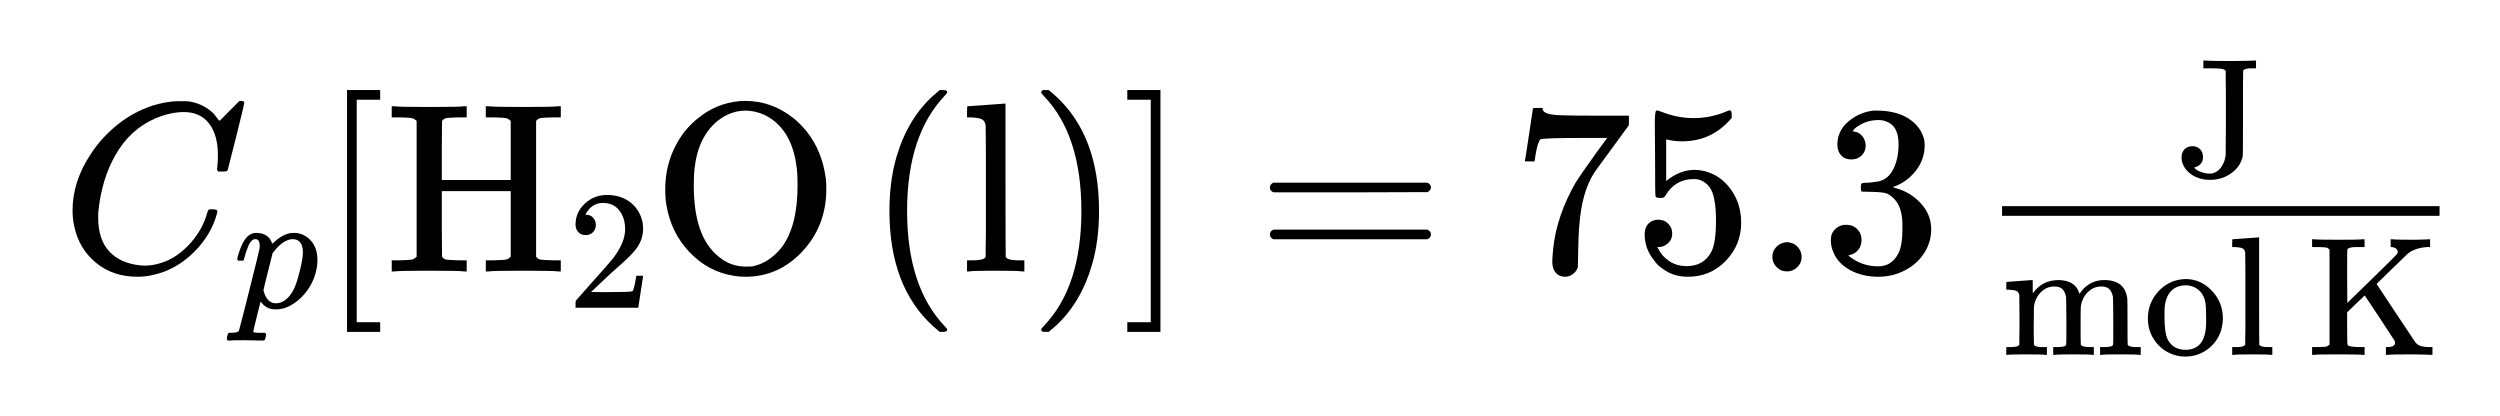
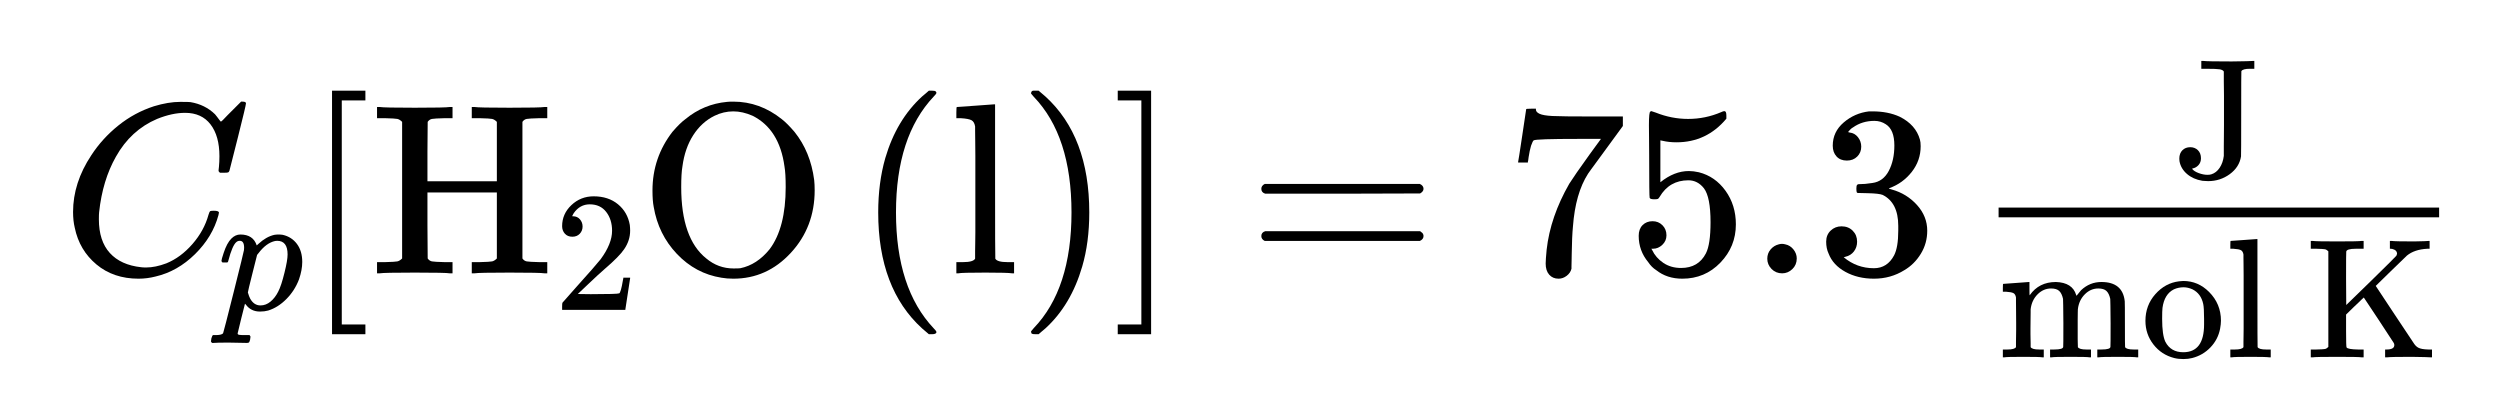
- <svg xmlns="http://www.w3.org/2000/svg" viewBox="0 0 826.951 137.386" width="826.951" height="137.386">
+ <svg xmlns="http://www.w3.org/2000/svg" viewBox="0 0 821.228 137.386" width="821.228" height="137.386">
  <path d="M72.08 51.306 Q72.08 44.666 69.16 40.866 Q66.24 37.066 60.8 37.066 Q56.56 37.066 51.6 39.066 Q42.96 42.746 38.08 51.466 Q33.68 59.226 32.56 69.706 Q32.48 70.346 32.48 72.026 Q32.48 79.146 36.08 83.106 Q39.68 87.066 46.4 87.786 Q46.96 87.866 48 87.866 Q51.04 87.866 54.64 86.506 Q59.36 84.586 63.2 80.186 Q67.04 75.786 68.48 70.586 Q68.8 69.546 69 69.386 Q69.2 69.226 70.24 69.226 Q71.92 69.226 71.92 69.866 Q71.92 70.026 71.76 70.666 Q69.84 77.786 64.08 83.466 Q58.32 89.146 51.12 90.826 Q48.32 91.546 45.52 91.546 Q37.28 91.546 31.68 86.866 Q26.08 82.186 24.56 74.826 Q24 72.506 24 69.626 Q24 60.026 30 50.986 Q33.6 45.466 38.88 41.226 Q44.16 36.986 50.56 34.906 Q55.28 33.466 59.2 33.466 Q62.08 33.466 62.56 33.546 Q67.36 34.346 70.64 37.546 Q70.8 37.706 71.28 38.346 Q71.76 38.986 72.12 39.466 Q72.48 39.946 72.56 39.946 Q72.8 39.946 74.72 37.866 L78 34.586 L79.2 33.386 L79.68 33.386 Q80.8 33.386 80.8 33.946 Q80.8 34.586 78.16 45.066 Q75.52 55.546 75.36 56.106 Q75.2 56.506 74.96 56.626 Q74.72 56.746 73.52 56.746 L72.24 56.746 Q71.84 56.346 71.8 56.226 Q71.76 56.106 71.92 54.826 Q72.08 53.226 72.08 51.306 L72.08 51.306 Z" fill="rgba(0,0,0,1)" fill-rule="evenodd" stroke="none" />
-   <path d="M78.802 86.218 Q78.466 85.882 78.466 85.714 Q78.466 85.266 79.194 83.082 Q80.258 79.834 81.714 78.378 Q83.058 77.034 84.682 77.034 Q88.882 77.034 90.058 80.618 L90.618 80.114 Q93.138 77.762 95.826 77.146 Q96.498 77.034 97.226 77.034 Q97.954 77.034 98.626 77.146 Q101.538 77.818 103.274 80.142 Q105.01 82.466 105.01 86.05 Q105.01 88.682 103.946 91.762 Q102.546 95.458 99.802 98.23 Q97.058 101.002 93.81 102.01 Q92.578 102.346 91.122 102.346 Q88.154 102.346 86.474 100.05 L86.194 99.77 Q86.138 99.826 84.962 104.642 Q83.786 109.458 83.786 109.514 Q83.786 109.626 83.814 109.71 Q83.842 109.794 83.926 109.85 Q84.01 109.906 84.094 109.934 Q84.178 109.962 84.318 109.99 Q84.458 110.018 84.598 110.018 Q84.738 110.018 84.962 110.046 Q85.186 110.074 85.354 110.074 Q85.522 110.074 85.802 110.074 Q86.082 110.074 86.306 110.074 L87.706 110.074 Q87.986 110.466 88.014 110.578 Q88.042 110.69 87.874 111.586 Q87.706 112.258 87.538 112.454 Q87.37 112.65 86.81 112.65 Q85.914 112.65 83.87 112.594 Q81.826 112.538 80.818 112.538 Q76.898 112.538 75.834 112.65 L75.386 112.65 Q75.05 112.314 75.022 112.174 Q74.994 112.034 75.162 111.138 Q75.386 110.41 75.498 110.242 L75.722 110.074 L76.842 110.074 Q78.746 110.018 79.026 109.402 Q79.194 109.066 82.47 96.018 Q85.746 82.97 85.858 82.186 Q85.914 81.906 85.914 81.402 Q85.914 79.106 84.514 79.106 Q83.842 79.106 83.394 79.498 Q82.05 80.562 80.706 85.714 Q80.706 85.77 80.65 85.91 Q80.594 86.05 80.566 86.078 Q80.538 86.106 80.482 86.162 Q80.426 86.218 80.286 86.218 Q80.146 86.218 80.034 86.218 Q79.922 86.218 79.586 86.218 L78.802 86.218 L78.802 86.218 Z M90.17 83.754 L88.658 89.746 Q87.146 95.738 87.146 96.074 Q87.538 97.418 87.874 98.034 Q89.106 100.33 91.29 100.33 Q93.082 100.33 94.594 99.07 Q96.106 97.81 97.114 95.794 Q98.122 93.89 99.186 89.522 Q100.194 85.49 100.194 83.586 Q100.194 79.106 96.778 79.106 Q96.666 79.106 96.414 79.134 Q96.162 79.162 96.106 79.162 Q93.194 79.778 90.618 83.194 Q90.506 83.306 90.338 83.53 L90.17 83.754 L90.17 83.754 Z" fill="rgba(0,0,0,1)" fill-rule="evenodd" stroke="none" />
-   <path d="M114.793 109.786 L114.793 29.786 L125.753 29.786 L125.753 32.986 L117.993 32.986 L117.993 106.586 L125.753 106.586 L125.753 109.786 L114.793 109.786 L114.793 109.786 Z" fill="rgba(0,0,0,1)" fill-rule="evenodd" stroke="none" />
-   <path d="M137.815 40.026 Q137.015 39.226 136.255 39.066 Q135.495 38.906 132.215 38.826 L129.575 38.826 L129.575 35.146 L130.455 35.146 Q131.815 35.386 141.975 35.386 Q152.135 35.386 153.495 35.146 L154.375 35.146 L154.375 38.826 L151.735 38.826 Q148.455 38.906 147.615 39.066 Q146.775 39.226 146.215 40.026 L146.135 49.786 L146.135 59.546 L168.935 59.546 L168.935 40.026 Q168.135 39.226 167.375 39.066 Q166.615 38.906 163.335 38.826 L160.695 38.826 L160.695 35.146 L161.575 35.146 Q162.935 35.386 173.095 35.386 Q183.255 35.386 184.615 35.146 L185.495 35.146 L185.495 38.826 L182.855 38.826 Q179.575 38.906 178.735 39.066 Q177.895 39.226 177.335 40.026 L177.335 84.906 Q177.895 85.706 178.735 85.866 Q179.575 86.026 182.855 86.106 L185.495 86.106 L185.495 89.786 L184.615 89.786 Q183.255 89.546 173.095 89.546 Q162.935 89.546 161.575 89.786 L160.695 89.786 L160.695 86.106 L163.335 86.106 Q166.615 86.026 167.375 85.866 Q168.135 85.706 168.935 84.906 L168.935 63.226 L146.135 63.226 L146.135 74.026 L146.215 84.906 Q146.775 85.706 147.615 85.866 Q148.455 86.026 151.735 86.106 L154.375 86.106 L154.375 89.786 L153.495 89.786 Q152.135 89.546 141.975 89.546 Q131.815 89.546 130.455 89.786 L129.575 89.786 L129.575 86.106 L132.215 86.106 Q135.495 86.026 136.255 85.866 Q137.015 85.706 137.815 84.906 L137.815 40.026 L137.815 40.026 Z" fill="rgba(0,0,0,1)" fill-rule="evenodd" stroke="none" />
-   <path d="M193.735 77.762 Q192.167 77.762 191.271 76.754 Q190.375 75.746 190.375 74.29 Q190.375 70.258 193.427 67.374 Q196.479 64.49 200.735 64.49 Q205.551 64.49 208.715 67.094 Q211.879 69.698 212.607 73.898 Q212.719 74.906 212.719 75.746 Q212.719 78.994 210.759 81.85 Q209.191 84.202 204.431 88.29 Q202.415 90.026 198.831 93.442 L195.527 96.578 L199.783 96.634 Q208.575 96.634 209.135 96.354 Q209.359 96.298 209.695 95.178 Q209.919 94.562 210.479 91.37 L210.479 91.202 L212.719 91.202 L212.719 91.37 L211.151 101.618 L211.151 101.786 L190.375 101.786 L190.375 100.722 Q190.375 99.602 190.487 99.434 Q190.543 99.322 195.191 94.114 Q201.295 87.338 203.031 85.154 Q206.783 80.058 206.783 75.802 Q206.783 72.106 204.851 69.614 Q202.919 67.122 199.447 67.122 Q196.199 67.122 194.183 70.034 Q194.071 70.258 193.847 70.65 Q193.679 70.93 193.679 70.986 Q193.679 71.042 193.959 71.042 Q195.359 71.042 196.227 72.05 Q197.095 73.058 197.095 74.402 Q197.095 75.802 196.171 76.782 Q195.247 77.762 193.735 77.762 L193.735 77.762 Z" fill="rgba(0,0,0,1)" fill-rule="evenodd" stroke="none" />
-   <path d="M273.335 62.506 Q273.335 74.586 265.495 83.066 Q257.655 91.546 246.615 91.546 Q244.535 91.546 242.695 91.226 Q234.215 89.866 228.095 83.426 Q221.975 76.986 220.455 67.946 Q220.055 65.946 220.055 62.586 Q220.055 51.786 226.615 43.306 Q229.095 40.426 230.855 39.146 Q236.855 34.186 244.535 33.466 Q245.255 33.386 246.615 33.386 Q255.335 33.386 262.535 39.146 Q264.295 40.506 266.695 43.306 Q271.975 49.866 273.175 59.146 Q273.335 60.586 273.335 62.506 L273.335 62.506 Z M252.935 38.026 Q249.655 36.586 246.615 36.586 Q243.415 36.586 240.455 38.026 Q236.215 40.106 233.455 44.386 Q230.695 48.666 229.895 54.666 Q229.495 56.906 229.495 61.466 Q229.495 78.346 237.735 84.906 Q241.655 88.186 246.695 88.186 Q248.455 88.186 248.935 88.106 Q254.375 86.986 258.535 81.866 Q263.815 74.826 263.815 61.466 Q263.815 56.906 263.415 54.666 Q261.735 42.426 252.935 38.026 L252.935 38.026 Z" fill="rgba(0,0,0,1)" fill-rule="evenodd" stroke="none" />
-   <path d="M313.327 109.066 Q313.327 109.786 311.887 109.786 L310.847 109.786 Q310.287 109.306 308.607 107.866 Q294.207 94.746 294.207 69.786 Q294.207 60.026 296.527 51.946 Q300.207 39.386 308.607 31.706 Q309.167 31.226 309.887 30.626 Q310.607 30.026 310.847 29.786 L311.887 29.786 Q312.847 29.786 313.087 30.026 Q313.327 30.266 313.327 30.506 Q313.327 30.826 312.447 31.706 Q300.047 44.826 300.047 69.786 Q300.047 94.746 312.447 107.866 Q313.327 108.746 313.327 109.066 L313.327 109.066 Z" fill="rgba(0,0,0,1)" fill-rule="evenodd" stroke="none" />
-   <path d="M320.038 35.146 Q320.438 35.146 326.318 34.706 Q332.198 34.266 332.358 34.266 L332.598 34.266 L332.598 59.466 Q332.598 84.826 332.678 84.986 Q333.318 86.106 336.678 86.106 L337.558 86.106 L338.838 86.106 L338.838 89.786 L338.198 89.786 Q336.758 89.546 329.398 89.546 Q321.558 89.546 320.518 89.786 L319.878 89.786 L319.878 86.106 L321.158 86.106 L322.038 86.106 Q325.398 86.106 326.038 84.986 L326.038 84.346 Q326.038 83.626 326.038 82.506 Q326.038 81.386 326.078 79.866 Q326.118 78.346 326.118 76.386 Q326.118 74.426 326.118 72.386 Q326.118 70.346 326.118 67.986 Q326.118 65.626 326.118 63.466 Q326.118 60.506 326.118 57.186 Q326.118 53.866 326.118 51.226 Q326.118 48.586 326.078 46.386 Q326.038 44.186 326.038 42.906 Q326.038 41.626 326.038 41.546 Q325.798 40.026 324.878 39.506 Q323.958 38.986 321.318 38.826 L319.878 38.826 L319.878 36.986 Q319.878 35.146 320.038 35.146 L320.038 35.146 Z" fill="rgba(0,0,0,1)" fill-rule="evenodd" stroke="none" />
-   <path d="M344.82 29.866 L345.14 29.786 Q345.54 29.786 345.94 29.786 L346.9 29.786 Q347.46 30.266 349.14 31.706 Q363.54 44.826 363.54 69.786 Q363.54 79.626 361.22 87.546 Q357.54 100.186 349.14 107.866 Q348.58 108.346 347.86 108.946 Q347.14 109.546 346.9 109.786 L345.94 109.786 Q344.98 109.786 344.7 109.626 Q344.42 109.466 344.42 108.826 Q344.5 108.746 345.3 107.786 Q357.7 94.906 357.7 69.786 Q357.7 44.666 345.3 31.786 Q344.5 30.826 344.42 30.746 Q344.42 30.106 344.82 29.866 L344.82 29.866 Z" fill="rgba(0,0,0,1)" fill-rule="evenodd" stroke="none" />
-   <path d="M372.891 32.986 L372.891 29.786 L383.851 29.786 L383.851 109.786 L372.891 109.786 L372.891 106.586 L380.651 106.586 L380.651 32.986 L372.891 32.986 L372.891 32.986 Z" fill="rgba(0,0,0,1)" fill-rule="evenodd" stroke="none" />
-   <path d="M420.056 62.026 Q420.056 60.986 421.176 60.426 L472.136 60.426 Q473.336 60.986 473.336 62.026 Q473.336 62.906 472.216 63.546 L446.776 63.626 L421.336 63.626 Q420.056 63.226 420.056 62.026 L420.056 62.026 Z M420.056 77.546 Q420.056 76.346 421.336 75.946 L472.216 75.946 Q472.296 76.026 472.576 76.226 Q472.856 76.426 472.976 76.546 Q473.096 76.666 473.216 76.946 Q473.336 77.226 473.336 77.546 Q473.336 78.586 472.136 79.146 L421.176 79.146 Q420.056 78.586 420.056 77.546 L420.056 77.546 Z" fill="rgba(0,0,0,1)" fill-rule="evenodd" stroke="none" />
-   <path d="M504.421 53.146 Q504.501 52.986 505.781 44.426 L507.061 35.866 Q507.061 35.706 508.661 35.706 L510.261 35.706 L510.261 36.026 Q510.261 36.826 511.461 37.386 Q512.661 37.946 515.661 38.106 Q518.661 38.266 529.141 38.266 L538.821 38.266 L538.821 41.386 L533.381 48.826 Q532.181 50.506 530.661 52.546 Q529.141 54.586 528.341 55.706 Q527.541 56.826 527.381 57.066 Q523.221 63.546 522.421 74.426 Q522.101 77.706 522.021 83.386 Q522.021 84.506 521.981 85.666 Q521.941 86.826 521.941 87.546 L521.941 88.266 Q521.621 89.626 520.381 90.586 Q519.141 91.546 517.701 91.546 Q515.781 91.546 514.621 90.226 Q513.461 88.906 513.461 86.586 Q513.461 85.386 513.781 82.026 Q514.981 71.226 521.221 60.346 Q522.821 57.786 527.941 50.666 L531.621 45.626 L524.181 45.626 Q510.261 45.626 509.541 46.106 Q509.221 46.266 508.661 47.866 Q508.181 49.466 507.861 51.626 Q507.701 52.986 507.621 53.146 L507.621 53.386 L504.421 53.386 L504.421 53.146 L504.421 53.146 Z" fill="rgba(0,0,0,1)" fill-rule="evenodd" stroke="none" />
-   <path d="M548.581 72.666 Q550.501 72.666 551.821 73.986 Q553.141 75.306 553.141 77.306 Q553.141 79.146 551.781 80.426 Q550.421 81.706 548.741 81.706 L548.181 81.706 L548.421 82.106 Q549.621 84.666 552.101 86.346 Q554.581 88.026 557.941 88.026 Q563.621 88.026 566.101 83.226 Q567.621 80.266 567.621 72.986 Q567.621 64.746 565.461 61.866 Q563.381 59.226 560.341 59.226 Q554.101 59.226 550.901 64.666 Q550.581 65.226 550.301 65.346 Q550.021 65.466 549.141 65.466 Q547.781 65.466 547.621 64.986 Q547.461 64.666 547.461 50.986 Q547.461 48.586 547.421 45.306 Q547.381 42.026 547.381 41.146 Q547.381 36.666 547.861 36.666 Q548.021 36.506 548.181 36.506 L549.621 36.986 Q554.821 39.066 560.261 39.066 Q565.941 39.066 571.141 36.826 Q571.781 36.506 572.181 36.506 Q572.821 36.506 572.821 37.946 L572.821 38.986 Q566.341 46.746 556.421 46.746 Q553.941 46.746 551.941 46.266 L551.141 46.106 L551.141 59.866 Q555.701 56.186 560.501 56.186 Q562.021 56.186 563.781 56.586 Q569.141 57.946 572.541 62.666 Q575.941 67.386 575.941 73.706 Q575.941 80.986 570.861 86.266 Q565.781 91.546 558.341 91.546 Q553.301 91.546 549.781 88.746 Q548.261 87.786 547.141 86.106 Q544.021 82.346 544.021 77.466 Q544.021 75.226 545.301 73.946 Q546.581 72.666 548.581 72.666 L548.581 72.666 Z" fill="rgba(0,0,0,1)" fill-rule="evenodd" stroke="none" />
-   <path d="M591.141 89.786 Q589.061 89.786 587.661 88.346 Q586.261 86.906 586.261 84.986 Q586.261 83.226 587.341 81.946 Q588.421 80.666 590.021 80.266 Q591.061 79.946 592.181 80.266 Q593.781 80.586 594.861 81.946 Q595.941 83.306 595.941 84.906 Q595.941 86.986 594.501 88.386 Q593.061 89.786 591.141 89.786 L591.141 89.786 Z" fill="rgba(0,0,0,1)" fill-rule="evenodd" stroke="none" />
-   <path d="M612.403 52.746 Q610.243 52.746 609.003 51.386 Q607.763 50.026 607.763 47.866 Q607.763 43.306 611.363 40.226 Q614.963 37.146 619.683 36.586 L620.883 36.586 Q625.923 36.586 629.763 38.346 Q635.043 40.986 636.403 45.866 Q636.643 46.666 636.643 48.026 Q636.643 52.746 633.723 56.466 Q630.803 60.186 626.403 61.786 Q626.003 61.946 626.403 62.026 Q626.563 62.106 627.203 62.266 Q632.083 63.626 635.443 67.346 Q638.803 71.066 638.803 75.786 Q638.803 79.946 636.683 83.386 Q634.563 86.826 631.283 88.746 Q626.803 91.546 621.283 91.546 Q616.003 91.546 611.923 89.306 Q607.843 87.066 606.403 83.306 Q605.603 81.626 605.603 79.386 Q605.603 77.146 607.083 75.746 Q608.563 74.346 610.643 74.346 Q612.883 74.346 614.323 75.786 Q615.763 77.226 615.763 79.386 Q615.763 81.226 614.723 82.586 Q613.683 83.946 611.923 84.346 L611.363 84.506 Q615.683 88.106 621.283 88.106 Q625.683 88.106 627.923 83.866 Q629.283 81.226 629.283 75.786 L629.283 74.186 Q629.283 66.586 624.163 64.026 Q622.963 63.546 619.283 63.466 L615.923 63.386 L615.683 63.226 Q615.523 62.986 615.523 61.946 Q615.523 60.986 615.763 60.746 Q616.003 60.506 616.163 60.506 Q618.403 60.506 620.803 60.106 Q624.323 59.626 626.163 56.146 Q628.003 52.666 628.003 47.786 Q628.003 42.586 625.203 40.826 Q623.523 39.706 621.443 39.706 Q617.443 39.706 614.403 41.866 Q614.083 42.026 613.683 42.386 Q613.283 42.746 613.043 43.066 L612.803 43.386 Q613.043 43.466 613.363 43.546 Q614.963 43.706 616.043 45.066 Q617.123 46.426 617.123 48.186 Q617.123 50.106 615.803 51.426 Q614.483 52.746 612.403 52.746 L612.403 52.746 Z" fill="rgba(0,0,0,1)" fill-rule="evenodd" stroke="none" />
-   <path d="M725.192 48.354 Q726.704 48.354 727.712 49.334 Q728.72 50.314 728.72 51.994 Q728.72 53.338 727.908 54.234 Q727.096 55.13 725.92 55.354 Q725.752 55.41 725.864 55.522 Q726.48 56.306 727.992 56.866 Q729.504 57.426 730.848 57.426 Q731.632 57.426 732.136 57.258 Q733.76 56.754 734.852 55.13 Q735.944 53.506 736.224 51.21 Q736.224 51.154 736.224 50.286 Q736.224 49.418 736.224 48.018 Q736.224 46.618 736.252 44.938 Q736.28 43.258 736.28 41.13 Q736.28 39.002 736.28 37.098 Q736.28 35.698 736.28 34.214 Q736.28 32.73 736.28 31.442 Q736.28 30.154 736.252 28.922 Q736.224 27.69 736.224 26.738 Q736.224 25.786 736.224 25.058 Q736.224 24.33 736.224 23.882 L736.224 23.49 Q735.888 22.93 734.824 22.762 Q733.816 22.594 730.4 22.594 L728.832 22.594 L728.832 20.018 L729.504 20.018 Q730.736 20.186 738.8 20.186 Q739.36 20.186 740.48 20.158 Q741.6 20.13 742.216 20.13 Q742.832 20.13 743.756 20.102 Q744.68 20.074 745.184 20.046 Q745.688 20.018 745.8 20.018 L746.248 20.018 L746.248 22.594 L745.352 22.594 L744.736 22.594 Q742.44 22.594 741.992 23.378 Q741.936 23.49 741.936 37.21 Q741.936 50.93 741.88 51.378 Q741.32 54.906 738.184 57.202 Q735.048 59.498 731.072 59.498 Q730.736 59.498 730.036 59.442 Q729.336 59.386 729.168 59.386 Q726.144 58.882 724.128 57.146 Q722.112 55.41 721.664 52.946 Q721.608 52.666 721.608 52.106 Q721.608 50.37 722.616 49.362 Q723.624 48.354 725.192 48.354 L725.192 48.354 Z" fill="rgba(0,0,0,1)" fill-rule="evenodd" stroke="none" />
-   <path d="M663.755 93.25 Q663.979 93.25 668.039 92.942 Q672.099 92.634 672.211 92.634 L672.379 92.634 L672.379 94.874 Q672.379 97.002 672.435 97.002 L672.491 96.946 Q675.515 92.634 681.059 92.634 Q686.491 92.802 687.723 96.89 L687.835 97.17 Q689.179 95.49 689.347 95.322 Q692.203 92.634 696.011 92.634 Q703.011 92.634 703.683 98.962 Q703.739 99.354 703.739 106.746 Q703.739 113.914 703.795 114.026 Q704.243 114.81 706.595 114.81 L707.211 114.81 L708.107 114.81 L708.107 117.386 L707.659 117.386 Q706.931 117.218 701.387 117.218 Q695.843 117.218 695.115 117.386 L694.667 117.386 L694.667 114.81 L695.563 114.81 L696.011 114.81 Q698.979 114.81 698.979 113.914 Q699.035 113.802 699.035 106.186 Q698.979 98.626 698.923 98.178 Q698.531 96.386 697.663 95.574 Q696.795 94.762 695.003 94.762 Q692.483 94.762 690.579 96.666 Q688.619 98.626 688.283 101.594 Q688.283 101.65 688.255 102.63 Q688.227 103.61 688.227 105.122 Q688.227 106.634 688.227 107.978 Q688.227 108.818 688.227 109.742 Q688.227 110.666 688.227 111.394 Q688.227 112.122 688.255 112.71 Q688.283 113.298 688.283 113.69 L688.283 114.026 Q688.731 114.81 691.083 114.81 L691.699 114.81 L692.595 114.81 L692.595 117.386 L692.147 117.386 Q691.419 117.218 685.875 117.218 Q680.331 117.218 679.603 117.386 L679.155 117.386 L679.155 114.81 L680.051 114.81 L680.499 114.81 Q683.467 114.81 683.467 113.914 Q683.523 113.802 683.523 106.186 Q683.467 98.626 683.411 98.178 Q683.019 96.386 682.151 95.574 Q681.283 94.762 679.491 94.762 Q676.971 94.762 675.067 96.666 Q673.107 98.626 672.771 101.594 Q672.771 101.65 672.771 102.63 Q672.771 103.61 672.743 105.122 Q672.715 106.634 672.715 107.978 Q672.715 108.818 672.715 109.742 Q672.715 110.666 672.743 111.394 Q672.771 112.122 672.771 112.71 Q672.771 113.298 672.771 113.69 L672.771 114.026 Q673.219 114.81 675.571 114.81 L676.187 114.81 L677.083 114.81 L677.083 117.386 L676.635 117.386 Q675.907 117.218 670.363 117.218 Q664.819 117.218 664.091 117.386 L663.643 117.386 L663.643 114.81 L664.539 114.81 L665.155 114.81 Q667.507 114.81 667.955 114.026 L667.955 113.578 Q667.955 113.074 667.955 112.29 Q667.955 111.506 667.983 110.526 Q668.011 109.546 668.011 108.342 Q668.011 107.138 668.011 106.018 Q668.011 104.282 667.983 102.294 Q667.955 100.306 667.955 99.018 L667.955 97.73 Q667.787 96.666 667.143 96.302 Q666.499 95.938 664.651 95.826 L663.643 95.826 L663.643 94.538 Q663.643 93.25 663.755 93.25 L663.755 93.25 Z" fill="rgba(0,0,0,1)" fill-rule="evenodd" stroke="none" />
-   <path d="M710.478 105.402 Q710.478 100.306 713.726 96.638 Q716.974 92.97 721.51 92.41 Q722.406 92.298 722.91 92.298 Q727.782 92.298 731.366 95.882 Q735.286 99.802 735.286 105.346 Q735.286 106.466 735.006 107.978 Q734.334 111.506 731.842 114.11 Q729.35 116.714 725.822 117.61 Q724.534 117.946 722.91 117.946 Q721.23 117.946 719.942 117.61 Q715.742 116.546 713.11 113.158 Q710.478 109.77 710.478 105.402 L710.478 105.402 Z M725.934 95.042 Q724.422 94.37 723.022 94.37 Q721.342 94.37 719.83 95.042 Q716.694 96.61 716.078 101.146 Q715.966 102.154 715.966 104.73 Q715.966 110.05 717.03 112.29 Q718.822 115.706 722.91 115.706 Q729.742 115.706 729.742 106.578 L729.742 104.786 Q729.742 101.146 729.462 99.858 Q728.734 96.442 725.934 95.042 L725.934 95.042 Z" fill="rgba(0,0,0,1)" fill-rule="evenodd" stroke="none" />
-   <path d="M738.478 79.138 Q738.758 79.138 742.874 78.83 Q746.99 78.522 747.102 78.522 L747.27 78.522 L747.27 96.162 Q747.27 113.914 747.326 114.026 Q747.774 114.81 750.126 114.81 L750.742 114.81 L751.638 114.81 L751.638 117.386 L751.19 117.386 Q750.182 117.218 745.03 117.218 Q739.542 117.218 738.814 117.386 L738.366 117.386 L738.366 114.81 L739.262 114.81 L739.878 114.81 Q742.23 114.81 742.678 114.026 L742.678 113.578 Q742.678 113.074 742.678 112.29 Q742.678 111.506 742.706 110.442 Q742.734 109.378 742.734 108.006 Q742.734 106.634 742.734 105.206 Q742.734 103.778 742.734 102.126 Q742.734 100.474 742.734 98.962 Q742.734 96.89 742.734 94.566 Q742.734 92.242 742.734 90.394 Q742.734 88.546 742.706 87.006 Q742.678 85.466 742.678 84.57 Q742.678 83.674 742.678 83.618 Q742.51 82.554 741.866 82.19 Q741.222 81.826 739.374 81.714 L738.366 81.714 L738.366 80.426 Q738.366 79.138 738.478 79.138 L738.478 79.138 Z" fill="rgba(0,0,0,1)" fill-rule="evenodd" stroke="none" />
-   <path d="M770.563 82.554 Q770.003 81.994 769.471 81.882 Q768.939 81.77 766.643 81.714 L764.795 81.714 L764.795 79.138 L765.411 79.138 Q766.363 79.306 773.475 79.306 Q780.587 79.306 781.539 79.138 L782.155 79.138 L782.155 81.714 L780.923 81.714 L779.579 81.714 Q776.555 81.714 776.443 82.666 Q776.387 82.778 776.387 91.514 L776.443 100.194 L784.619 92.242 Q792.795 84.234 792.907 84.01 Q793.019 83.842 793.131 83.394 Q793.131 82.162 791.563 81.77 Q791.451 81.77 791.255 81.742 Q791.059 81.714 791.003 81.714 L790.779 81.714 L790.779 79.138 L791.339 79.138 Q792.291 79.306 798.675 79.306 Q799.123 79.306 799.907 79.278 Q800.691 79.25 801.083 79.25 Q801.531 79.25 802.147 79.222 Q802.763 79.194 803.099 79.166 Q803.435 79.138 803.491 79.138 L803.827 79.138 L803.827 81.714 L803.043 81.714 Q798.843 81.938 796.379 83.954 Q796.099 84.234 791.115 89.05 Q786.131 93.866 786.131 93.922 Q786.131 93.978 792.263 103.19 Q798.395 112.402 798.731 112.906 Q799.291 113.746 800.075 114.194 Q801.083 114.754 803.435 114.81 L804.611 114.81 L804.611 117.386 L804.163 117.386 Q804.051 117.386 803.631 117.358 Q803.211 117.33 802.343 117.302 Q801.475 117.274 800.915 117.274 Q800.355 117.274 799.347 117.246 Q798.339 117.218 797.835 117.218 Q791.003 117.218 789.827 117.386 L789.211 117.386 L789.211 114.81 L789.659 114.81 Q792.235 114.81 792.235 113.354 Q792.235 113.018 792.067 112.682 Q791.451 111.786 787.083 105.066 L782.211 97.73 Q781.931 97.954 781.539 98.346 Q781.147 98.738 780.419 99.438 Q779.691 100.138 778.963 100.81 L776.387 103.33 L776.387 108.65 Q776.387 113.914 776.555 114.138 Q777.003 114.754 780.307 114.81 L782.155 114.81 L782.155 117.386 L781.539 117.386 Q780.587 117.218 773.475 117.218 Q766.363 117.218 765.411 117.386 L764.795 117.386 L764.795 114.81 L766.643 114.81 Q768.939 114.754 769.471 114.642 Q770.003 114.53 770.563 113.97 L770.563 82.554 L770.563 82.554 Z" fill="rgba(0,0,0,1)" fill-rule="evenodd" stroke="none" />
-   <rect x="662.243" y="68.186" width="144.708" height="3.2" fill="rgba(0,0,0,1)" />
+   <path d="M73.079 86.218 Q72.743 85.882 72.743 85.714 Q72.743 85.266 73.471 83.082 Q74.535 79.834 75.991 78.378 Q77.335 77.034 78.959 77.034 Q83.159 77.034 84.335 80.618 L84.895 80.114 Q87.415 77.762 90.103 77.146 Q90.775 77.034 91.503 77.034 Q92.231 77.034 92.903 77.146 Q95.815 77.818 97.551 80.142 Q99.287 82.466 99.287 86.05 Q99.287 88.682 98.223 91.762 Q96.823 95.458 94.079 98.23 Q91.335 101.002 88.087 102.01 Q86.855 102.346 85.399 102.346 Q82.431 102.346 80.751 100.05 L80.471 99.77 Q80.415 99.826 79.239 104.642 Q78.063 109.458 78.063 109.514 Q78.063 109.626 78.091 109.71 Q78.119 109.794 78.203 109.85 Q78.287 109.906 78.371 109.934 Q78.455 109.962 78.595 109.99 Q78.735 110.018 78.875 110.018 Q79.015 110.018 79.239 110.046 Q79.463 110.074 79.631 110.074 Q79.799 110.074 80.079 110.074 Q80.359 110.074 80.583 110.074 L81.983 110.074 Q82.263 110.466 82.291 110.578 Q82.319 110.69 82.151 111.586 Q81.983 112.258 81.815 112.454 Q81.647 112.65 81.087 112.65 Q80.191 112.65 78.147 112.594 Q76.103 112.538 75.095 112.538 Q71.175 112.538 70.111 112.65 L69.663 112.65 Q69.327 112.314 69.299 112.174 Q69.271 112.034 69.439 111.138 Q69.663 110.41 69.775 110.242 L69.999 110.074 L71.119 110.074 Q73.023 110.018 73.303 109.402 Q73.471 109.066 76.747 96.018 Q80.023 82.97 80.135 82.186 Q80.191 81.906 80.191 81.402 Q80.191 79.106 78.791 79.106 Q78.119 79.106 77.671 79.498 Q76.327 80.562 74.983 85.714 Q74.983 85.77 74.927 85.91 Q74.871 86.05 74.843 86.078 Q74.815 86.106 74.759 86.162 Q74.703 86.218 74.563 86.218 Q74.423 86.218 74.311 86.218 Q74.199 86.218 73.863 86.218 L73.079 86.218 L73.079 86.218 Z M84.447 83.754 L82.935 89.746 Q81.423 95.738 81.423 96.074 Q81.815 97.418 82.151 98.034 Q83.383 100.33 85.567 100.33 Q87.359 100.33 88.871 99.07 Q90.383 97.81 91.391 95.794 Q92.399 93.89 93.463 89.522 Q94.471 85.49 94.471 83.586 Q94.471 79.106 91.055 79.106 Q90.943 79.106 90.691 79.134 Q90.439 79.162 90.383 79.162 Q87.471 79.778 84.895 83.194 Q84.783 83.306 84.615 83.53 L84.447 83.754 L84.447 83.754 Z" fill="rgba(0,0,0,1)" fill-rule="evenodd" stroke="none" />
+   <path d="M109.07 109.786 L109.07 29.786 L120.03 29.786 L120.03 32.986 L112.27 32.986 L112.27 106.586 L120.03 106.586 L120.03 109.786 L109.07 109.786 L109.07 109.786 Z" fill="rgba(0,0,0,1)" fill-rule="evenodd" stroke="none" />
+   <path d="M132.093 40.026 Q131.293 39.226 130.533 39.066 Q129.773 38.906 126.493 38.826 L123.853 38.826 L123.853 35.146 L124.733 35.146 Q126.093 35.386 136.253 35.386 Q146.413 35.386 147.773 35.146 L148.653 35.146 L148.653 38.826 L146.013 38.826 Q142.733 38.906 141.893 39.066 Q141.053 39.226 140.493 40.026 L140.413 49.786 L140.413 59.546 L163.213 59.546 L163.213 40.026 Q162.413 39.226 161.653 39.066 Q160.893 38.906 157.613 38.826 L154.973 38.826 L154.973 35.146 L155.853 35.146 Q157.213 35.386 167.373 35.386 Q177.533 35.386 178.893 35.146 L179.773 35.146 L179.773 38.826 L177.133 38.826 Q173.853 38.906 173.013 39.066 Q172.173 39.226 171.613 40.026 L171.613 84.906 Q172.173 85.706 173.013 85.866 Q173.853 86.026 177.133 86.106 L179.773 86.106 L179.773 89.786 L178.893 89.786 Q177.533 89.546 167.373 89.546 Q157.213 89.546 155.853 89.786 L154.973 89.786 L154.973 86.106 L157.613 86.106 Q160.893 86.026 161.653 85.866 Q162.413 85.706 163.213 84.906 L163.213 63.226 L140.413 63.226 L140.413 74.026 L140.493 84.906 Q141.053 85.706 141.893 85.866 Q142.733 86.026 146.013 86.106 L148.653 86.106 L148.653 89.786 L147.773 89.786 Q146.413 89.546 136.253 89.546 Q126.093 89.546 124.733 89.786 L123.853 89.786 L123.853 86.106 L126.493 86.106 Q129.773 86.026 130.533 85.866 Q131.293 85.706 132.093 84.906 L132.093 40.026 L132.093 40.026 Z" fill="rgba(0,0,0,1)" fill-rule="evenodd" stroke="none" />
+   <path d="M188.013 77.762 Q186.445 77.762 185.549 76.754 Q184.653 75.746 184.653 74.29 Q184.653 70.258 187.705 67.374 Q190.757 64.49 195.013 64.49 Q199.829 64.49 202.993 67.094 Q206.157 69.698 206.885 73.898 Q206.997 74.906 206.997 75.746 Q206.997 78.994 205.037 81.85 Q203.469 84.202 198.709 88.29 Q196.693 90.026 193.109 93.442 L189.805 96.578 L194.061 96.634 Q202.853 96.634 203.413 96.354 Q203.637 96.298 203.973 95.178 Q204.197 94.562 204.757 91.37 L204.757 91.202 L206.997 91.202 L206.997 91.37 L205.429 101.618 L205.429 101.786 L184.653 101.786 L184.653 100.722 Q184.653 99.602 184.765 99.434 Q184.821 99.322 189.469 94.114 Q195.573 87.338 197.309 85.154 Q201.061 80.058 201.061 75.802 Q201.061 72.106 199.129 69.614 Q197.197 67.122 193.725 67.122 Q190.477 67.122 188.461 70.034 Q188.349 70.258 188.125 70.65 Q187.957 70.93 187.957 70.986 Q187.957 71.042 188.237 71.042 Q189.637 71.042 190.505 72.05 Q191.373 73.058 191.373 74.402 Q191.373 75.802 190.449 76.782 Q189.525 77.762 188.013 77.762 L188.013 77.762 Z" fill="rgba(0,0,0,1)" fill-rule="evenodd" stroke="none" />
+   <path d="M267.613 62.506 Q267.613 74.586 259.773 83.066 Q251.933 91.546 240.893 91.546 Q238.813 91.546 236.973 91.226 Q228.493 89.866 222.373 83.426 Q216.253 76.986 214.733 67.946 Q214.333 65.946 214.333 62.586 Q214.333 51.786 220.893 43.306 Q223.373 40.426 225.133 39.146 Q231.133 34.186 238.813 33.466 Q239.533 33.386 240.893 33.386 Q249.613 33.386 256.813 39.146 Q258.573 40.506 260.973 43.306 Q266.253 49.866 267.453 59.146 Q267.613 60.586 267.613 62.506 L267.613 62.506 Z M247.213 38.026 Q243.933 36.586 240.893 36.586 Q237.693 36.586 234.733 38.026 Q230.493 40.106 227.733 44.386 Q224.973 48.666 224.173 54.666 Q223.773 56.906 223.773 61.466 Q223.773 78.346 232.013 84.906 Q235.933 88.186 240.973 88.186 Q242.733 88.186 243.213 88.106 Q248.653 86.986 252.813 81.866 Q258.093 74.826 258.093 61.466 Q258.093 56.906 257.693 54.666 Q256.013 42.426 247.213 38.026 L247.213 38.026 Z" fill="rgba(0,0,0,1)" fill-rule="evenodd" stroke="none" />
+   <path d="M307.604 109.066 Q307.604 109.786 306.164 109.786 L305.124 109.786 Q304.564 109.306 302.884 107.866 Q288.484 94.746 288.484 69.786 Q288.484 60.026 290.804 51.946 Q294.484 39.386 302.884 31.706 Q303.444 31.226 304.164 30.626 Q304.884 30.026 305.124 29.786 L306.164 29.786 Q307.124 29.786 307.364 30.026 Q307.604 30.266 307.604 30.506 Q307.604 30.826 306.724 31.706 Q294.324 44.826 294.324 69.786 Q294.324 94.746 306.724 107.866 Q307.604 108.746 307.604 109.066 L307.604 109.066 Z" fill="rgba(0,0,0,1)" fill-rule="evenodd" stroke="none" />
+   <path d="M314.315 35.146 Q314.715 35.146 320.595 34.706 Q326.475 34.266 326.635 34.266 L326.875 34.266 L326.875 59.466 Q326.875 84.826 326.955 84.986 Q327.595 86.106 330.955 86.106 L331.835 86.106 L333.115 86.106 L333.115 89.786 L332.475 89.786 Q331.035 89.546 323.675 89.546 Q315.835 89.546 314.795 89.786 L314.155 89.786 L314.155 86.106 L315.435 86.106 L316.315 86.106 Q319.675 86.106 320.315 84.986 L320.315 84.346 Q320.315 83.626 320.315 82.506 Q320.315 81.386 320.355 79.866 Q320.395 78.346 320.395 76.386 Q320.395 74.426 320.395 72.386 Q320.395 70.346 320.395 67.986 Q320.395 65.626 320.395 63.466 Q320.395 60.506 320.395 57.186 Q320.395 53.866 320.395 51.226 Q320.395 48.586 320.355 46.386 Q320.315 44.186 320.315 42.906 Q320.315 41.626 320.315 41.546 Q320.075 40.026 319.155 39.506 Q318.235 38.986 315.595 38.826 L314.155 38.826 L314.155 36.986 Q314.155 35.146 314.315 35.146 L314.315 35.146 Z" fill="rgba(0,0,0,1)" fill-rule="evenodd" stroke="none" />
+   <path d="M339.098 29.866 L339.418 29.786 Q339.818 29.786 340.218 29.786 L341.178 29.786 Q341.738 30.266 343.418 31.706 Q357.818 44.826 357.818 69.786 Q357.818 79.626 355.498 87.546 Q351.818 100.186 343.418 107.866 Q342.858 108.346 342.138 108.946 Q341.418 109.546 341.178 109.786 L340.218 109.786 Q339.258 109.786 338.978 109.626 Q338.698 109.466 338.698 108.826 Q338.778 108.746 339.578 107.786 Q351.978 94.906 351.978 69.786 Q351.978 44.666 339.578 31.786 Q338.778 30.826 338.698 30.746 Q338.698 30.106 339.098 29.866 L339.098 29.866 Z" fill="rgba(0,0,0,1)" fill-rule="evenodd" stroke="none" />
+   <path d="M367.169 32.986 L367.169 29.786 L378.129 29.786 L378.129 109.786 L367.169 109.786 L367.169 106.586 L374.929 106.586 L374.929 32.986 L367.169 32.986 L367.169 32.986 Z" fill="rgba(0,0,0,1)" fill-rule="evenodd" stroke="none" />
+   <path d="M414.334 62.026 Q414.334 60.986 415.454 60.426 L466.414 60.426 Q467.614 60.986 467.614 62.026 Q467.614 62.906 466.494 63.546 L441.054 63.626 L415.614 63.626 Q414.334 63.226 414.334 62.026 L414.334 62.026 Z M414.334 77.546 Q414.334 76.346 415.614 75.946 L466.494 75.946 Q466.574 76.026 466.854 76.226 Q467.134 76.426 467.254 76.546 Q467.374 76.666 467.494 76.946 Q467.614 77.226 467.614 77.546 Q467.614 78.586 466.414 79.146 L415.454 79.146 Q414.334 78.586 414.334 77.546 L414.334 77.546 Z" fill="rgba(0,0,0,1)" fill-rule="evenodd" stroke="none" />
+   <path d="M498.698 53.146 Q498.778 52.986 500.058 44.426 L501.338 35.866 Q501.338 35.706 502.938 35.706 L504.538 35.706 L504.538 36.026 Q504.538 36.826 505.738 37.386 Q506.938 37.946 509.938 38.106 Q512.938 38.266 523.418 38.266 L533.098 38.266 L533.098 41.386 L527.658 48.826 Q526.458 50.506 524.938 52.546 Q523.418 54.586 522.618 55.706 Q521.818 56.826 521.658 57.066 Q517.498 63.546 516.698 74.426 Q516.378 77.706 516.298 83.386 Q516.298 84.506 516.258 85.666 Q516.218 86.826 516.218 87.546 L516.218 88.266 Q515.898 89.626 514.658 90.586 Q513.418 91.546 511.978 91.546 Q510.058 91.546 508.898 90.226 Q507.738 88.906 507.738 86.586 Q507.738 85.386 508.058 82.026 Q509.258 71.226 515.498 60.346 Q517.098 57.786 522.218 50.666 L525.898 45.626 L518.458 45.626 Q504.538 45.626 503.818 46.106 Q503.498 46.266 502.938 47.866 Q502.458 49.466 502.138 51.626 Q501.978 52.986 501.898 53.146 L501.898 53.386 L498.698 53.386 L498.698 53.146 L498.698 53.146 Z" fill="rgba(0,0,0,1)" fill-rule="evenodd" stroke="none" />
+   <path d="M542.858 72.666 Q544.778 72.666 546.098 73.986 Q547.418 75.306 547.418 77.306 Q547.418 79.146 546.058 80.426 Q544.698 81.706 543.018 81.706 L542.458 81.706 L542.698 82.106 Q543.898 84.666 546.378 86.346 Q548.858 88.026 552.218 88.026 Q557.898 88.026 560.378 83.226 Q561.898 80.266 561.898 72.986 Q561.898 64.746 559.738 61.866 Q557.658 59.226 554.618 59.226 Q548.378 59.226 545.178 64.666 Q544.858 65.226 544.578 65.346 Q544.298 65.466 543.418 65.466 Q542.058 65.466 541.898 64.986 Q541.738 64.666 541.738 50.986 Q541.738 48.586 541.698 45.306 Q541.658 42.026 541.658 41.146 Q541.658 36.666 542.138 36.666 Q542.298 36.506 542.458 36.506 L543.898 36.986 Q549.098 39.066 554.538 39.066 Q560.218 39.066 565.418 36.826 Q566.058 36.506 566.458 36.506 Q567.098 36.506 567.098 37.946 L567.098 38.986 Q560.618 46.746 550.698 46.746 Q548.218 46.746 546.218 46.266 L545.418 46.106 L545.418 59.866 Q549.978 56.186 554.778 56.186 Q556.298 56.186 558.058 56.586 Q563.418 57.946 566.818 62.666 Q570.218 67.386 570.218 73.706 Q570.218 80.986 565.138 86.266 Q560.058 91.546 552.618 91.546 Q547.578 91.546 544.058 88.746 Q542.538 87.786 541.418 86.106 Q538.298 82.346 538.298 77.466 Q538.298 75.226 539.578 73.946 Q540.858 72.666 542.858 72.666 L542.858 72.666 Z" fill="rgba(0,0,0,1)" fill-rule="evenodd" stroke="none" />
+   <path d="M585.418 89.786 Q583.338 89.786 581.938 88.346 Q580.538 86.906 580.538 84.986 Q580.538 83.226 581.618 81.946 Q582.698 80.666 584.298 80.266 Q585.338 79.946 586.458 80.266 Q588.058 80.586 589.138 81.946 Q590.218 83.306 590.218 84.906 Q590.218 86.986 588.778 88.386 Q587.338 89.786 585.418 89.786 L585.418 89.786 Z" fill="rgba(0,0,0,1)" fill-rule="evenodd" stroke="none" />
+   <path d="M606.681 52.746 Q604.521 52.746 603.281 51.386 Q602.041 50.026 602.041 47.866 Q602.041 43.306 605.641 40.226 Q609.241 37.146 613.961 36.586 L615.161 36.586 Q620.201 36.586 624.041 38.346 Q629.321 40.986 630.681 45.866 Q630.921 46.666 630.921 48.026 Q630.921 52.746 628.001 56.466 Q625.081 60.186 620.681 61.786 Q620.281 61.946 620.681 62.026 Q620.841 62.106 621.481 62.266 Q626.361 63.626 629.721 67.346 Q633.081 71.066 633.081 75.786 Q633.081 79.946 630.961 83.386 Q628.841 86.826 625.561 88.746 Q621.081 91.546 615.561 91.546 Q610.281 91.546 606.201 89.306 Q602.121 87.066 600.681 83.306 Q599.881 81.626 599.881 79.386 Q599.881 77.146 601.361 75.746 Q602.841 74.346 604.921 74.346 Q607.161 74.346 608.601 75.786 Q610.041 77.226 610.041 79.386 Q610.041 81.226 609.001 82.586 Q607.961 83.946 606.201 84.346 L605.641 84.506 Q609.961 88.106 615.561 88.106 Q619.961 88.106 622.201 83.866 Q623.561 81.226 623.561 75.786 L623.561 74.186 Q623.561 66.586 618.441 64.026 Q617.241 63.546 613.561 63.466 L610.201 63.386 L609.961 63.226 Q609.801 62.986 609.801 61.946 Q609.801 60.986 610.041 60.746 Q610.281 60.506 610.441 60.506 Q612.681 60.506 615.081 60.106 Q618.601 59.626 620.441 56.146 Q622.281 52.666 622.281 47.786 Q622.281 42.586 619.481 40.826 Q617.801 39.706 615.721 39.706 Q611.721 39.706 608.681 41.866 Q608.361 42.026 607.961 42.386 Q607.561 42.746 607.321 43.066 L607.081 43.386 Q607.321 43.466 607.641 43.546 Q609.241 43.706 610.321 45.066 Q611.401 46.426 611.401 48.186 Q611.401 50.106 610.081 51.426 Q608.761 52.746 606.681 52.746 L606.681 52.746 Z" fill="rgba(0,0,0,1)" fill-rule="evenodd" stroke="none" />
+   <path d="M719.47 48.354 Q720.982 48.354 721.99 49.334 Q722.998 50.314 722.998 51.994 Q722.998 53.338 722.186 54.234 Q721.374 55.13 720.198 55.354 Q720.03 55.41 720.142 55.522 Q720.758 56.306 722.27 56.866 Q723.782 57.426 725.126 57.426 Q725.91 57.426 726.414 57.258 Q728.038 56.754 729.13 55.13 Q730.222 53.506 730.502 51.21 Q730.502 51.154 730.502 50.286 Q730.502 49.418 730.502 48.018 Q730.502 46.618 730.53 44.938 Q730.558 43.258 730.558 41.13 Q730.558 39.002 730.558 37.098 Q730.558 35.698 730.558 34.214 Q730.558 32.73 730.558 31.442 Q730.558 30.154 730.53 28.922 Q730.502 27.69 730.502 26.738 Q730.502 25.786 730.502 25.058 Q730.502 24.33 730.502 23.882 L730.502 23.49 Q730.166 22.93 729.102 22.762 Q728.094 22.594 724.678 22.594 L723.11 22.594 L723.11 20.018 L723.782 20.018 Q725.014 20.186 733.078 20.186 Q733.638 20.186 734.758 20.158 Q735.878 20.13 736.494 20.13 Q737.11 20.13 738.034 20.102 Q738.958 20.074 739.462 20.046 Q739.966 20.018 740.078 20.018 L740.526 20.018 L740.526 22.594 L739.63 22.594 L739.014 22.594 Q736.718 22.594 736.27 23.378 Q736.214 23.49 736.214 37.21 Q736.214 50.93 736.158 51.378 Q735.598 54.906 732.462 57.202 Q729.326 59.498 725.35 59.498 Q725.014 59.498 724.314 59.442 Q723.614 59.386 723.446 59.386 Q720.422 58.882 718.406 57.146 Q716.39 55.41 715.942 52.946 Q715.886 52.666 715.886 52.106 Q715.886 50.37 716.894 49.362 Q717.902 48.354 719.47 48.354 L719.47 48.354 Z" fill="rgba(0,0,0,1)" fill-rule="evenodd" stroke="none" />
+   <path d="M658.033 93.25 Q658.257 93.25 662.317 92.942 Q666.377 92.634 666.489 92.634 L666.657 92.634 L666.657 94.874 Q666.657 97.002 666.713 97.002 L666.769 96.946 Q669.793 92.634 675.337 92.634 Q680.769 92.802 682.001 96.89 L682.113 97.17 Q683.457 95.49 683.625 95.322 Q686.481 92.634 690.289 92.634 Q697.289 92.634 697.961 98.962 Q698.017 99.354 698.017 106.746 Q698.017 113.914 698.073 114.026 Q698.521 114.81 700.873 114.81 L701.489 114.81 L702.385 114.81 L702.385 117.386 L701.937 117.386 Q701.209 117.218 695.665 117.218 Q690.121 117.218 689.393 117.386 L688.945 117.386 L688.945 114.81 L689.841 114.81 L690.289 114.81 Q693.257 114.81 693.257 113.914 Q693.313 113.802 693.313 106.186 Q693.257 98.626 693.201 98.178 Q692.809 96.386 691.941 95.574 Q691.073 94.762 689.281 94.762 Q686.761 94.762 684.857 96.666 Q682.897 98.626 682.561 101.594 Q682.561 101.65 682.533 102.63 Q682.505 103.61 682.505 105.122 Q682.505 106.634 682.505 107.978 Q682.505 108.818 682.505 109.742 Q682.505 110.666 682.505 111.394 Q682.505 112.122 682.533 112.71 Q682.561 113.298 682.561 113.69 L682.561 114.026 Q683.009 114.81 685.361 114.81 L685.977 114.81 L686.873 114.81 L686.873 117.386 L686.425 117.386 Q685.697 117.218 680.153 117.218 Q674.609 117.218 673.881 117.386 L673.433 117.386 L673.433 114.81 L674.329 114.81 L674.777 114.81 Q677.745 114.81 677.745 113.914 Q677.801 113.802 677.801 106.186 Q677.745 98.626 677.689 98.178 Q677.297 96.386 676.429 95.574 Q675.561 94.762 673.769 94.762 Q671.249 94.762 669.345 96.666 Q667.385 98.626 667.049 101.594 Q667.049 101.65 667.049 102.63 Q667.049 103.61 667.021 105.122 Q666.993 106.634 666.993 107.978 Q666.993 108.818 666.993 109.742 Q666.993 110.666 667.021 111.394 Q667.049 112.122 667.049 112.71 Q667.049 113.298 667.049 113.69 L667.049 114.026 Q667.497 114.81 669.849 114.81 L670.465 114.81 L671.361 114.81 L671.361 117.386 L670.913 117.386 Q670.185 117.218 664.641 117.218 Q659.097 117.218 658.369 117.386 L657.921 117.386 L657.921 114.81 L658.817 114.81 L659.433 114.81 Q661.785 114.81 662.233 114.026 L662.233 113.578 Q662.233 113.074 662.233 112.29 Q662.233 111.506 662.261 110.526 Q662.289 109.546 662.289 108.342 Q662.289 107.138 662.289 106.018 Q662.289 104.282 662.261 102.294 Q662.233 100.306 662.233 99.018 L662.233 97.73 Q662.065 96.666 661.421 96.302 Q660.777 95.938 658.929 95.826 L657.921 95.826 L657.921 94.538 Q657.921 93.25 658.033 93.25 L658.033 93.25 Z" fill="rgba(0,0,0,1)" fill-rule="evenodd" stroke="none" />
+   <path d="M704.756 105.402 Q704.756 100.306 708.004 96.638 Q711.252 92.97 715.788 92.41 Q716.684 92.298 717.188 92.298 Q722.06 92.298 725.644 95.882 Q729.564 99.802 729.564 105.346 Q729.564 106.466 729.284 107.978 Q728.612 111.506 726.12 114.11 Q723.628 116.714 720.1 117.61 Q718.812 117.946 717.188 117.946 Q715.508 117.946 714.22 117.61 Q710.02 116.546 707.388 113.158 Q704.756 109.77 704.756 105.402 L704.756 105.402 Z M720.212 95.042 Q718.7 94.37 717.3 94.37 Q715.62 94.37 714.108 95.042 Q710.972 96.61 710.356 101.146 Q710.244 102.154 710.244 104.73 Q710.244 110.05 711.308 112.29 Q713.1 115.706 717.188 115.706 Q724.02 115.706 724.02 106.578 L724.02 104.786 Q724.02 101.146 723.74 99.858 Q723.012 96.442 720.212 95.042 L720.212 95.042 Z" fill="rgba(0,0,0,1)" fill-rule="evenodd" stroke="none" />
+   <path d="M732.756 79.138 Q733.036 79.138 737.152 78.83 Q741.268 78.522 741.38 78.522 L741.548 78.522 L741.548 96.162 Q741.548 113.914 741.604 114.026 Q742.052 114.81 744.404 114.81 L745.02 114.81 L745.916 114.81 L745.916 117.386 L745.468 117.386 Q744.46 117.218 739.308 117.218 Q733.82 117.218 733.092 117.386 L732.644 117.386 L732.644 114.81 L733.54 114.81 L734.156 114.81 Q736.508 114.81 736.956 114.026 L736.956 113.578 Q736.956 113.074 736.956 112.29 Q736.956 111.506 736.984 110.442 Q737.012 109.378 737.012 108.006 Q737.012 106.634 737.012 105.206 Q737.012 103.778 737.012 102.126 Q737.012 100.474 737.012 98.962 Q737.012 96.89 737.012 94.566 Q737.012 92.242 737.012 90.394 Q737.012 88.546 736.984 87.006 Q736.956 85.466 736.956 84.57 Q736.956 83.674 736.956 83.618 Q736.788 82.554 736.144 82.19 Q735.5 81.826 733.652 81.714 L732.644 81.714 L732.644 80.426 Q732.644 79.138 732.756 79.138 L732.756 79.138 Z" fill="rgba(0,0,0,1)" fill-rule="evenodd" stroke="none" />
+   <path d="M764.841 82.554 Q764.281 81.994 763.749 81.882 Q763.217 81.77 760.921 81.714 L759.073 81.714 L759.073 79.138 L759.689 79.138 Q760.641 79.306 767.753 79.306 Q774.865 79.306 775.817 79.138 L776.433 79.138 L776.433 81.714 L775.201 81.714 L773.857 81.714 Q770.833 81.714 770.721 82.666 Q770.665 82.778 770.665 91.514 L770.721 100.194 L778.897 92.242 Q787.073 84.234 787.185 84.01 Q787.297 83.842 787.409 83.394 Q787.409 82.162 785.841 81.77 Q785.729 81.77 785.533 81.742 Q785.337 81.714 785.281 81.714 L785.057 81.714 L785.057 79.138 L785.617 79.138 Q786.569 79.306 792.953 79.306 Q793.401 79.306 794.185 79.278 Q794.969 79.25 795.361 79.25 Q795.809 79.25 796.425 79.222 Q797.041 79.194 797.377 79.166 Q797.713 79.138 797.769 79.138 L798.105 79.138 L798.105 81.714 L797.321 81.714 Q793.121 81.938 790.657 83.954 Q790.377 84.234 785.393 89.05 Q780.409 93.866 780.409 93.922 Q780.409 93.978 786.541 103.19 Q792.673 112.402 793.009 112.906 Q793.569 113.746 794.353 114.194 Q795.361 114.754 797.713 114.81 L798.889 114.81 L798.889 117.386 L798.441 117.386 Q798.329 117.386 797.909 117.358 Q797.489 117.33 796.621 117.302 Q795.753 117.274 795.193 117.274 Q794.633 117.274 793.625 117.246 Q792.617 117.218 792.113 117.218 Q785.281 117.218 784.105 117.386 L783.489 117.386 L783.489 114.81 L783.937 114.81 Q786.513 114.81 786.513 113.354 Q786.513 113.018 786.345 112.682 Q785.729 111.786 781.361 105.066 L776.489 97.73 Q776.209 97.954 775.817 98.346 Q775.425 98.738 774.697 99.438 Q773.969 100.138 773.241 100.81 L770.665 103.33 L770.665 108.65 Q770.665 113.914 770.833 114.138 Q771.281 114.754 774.585 114.81 L776.433 114.81 L776.433 117.386 L775.817 117.386 Q774.865 117.218 767.753 117.218 Q760.641 117.218 759.689 117.386 L759.073 117.386 L759.073 114.81 L760.921 114.81 Q763.217 114.754 763.749 114.642 Q764.281 114.53 764.841 113.97 L764.841 82.554 L764.841 82.554 Z" fill="rgba(0,0,0,1)" fill-rule="evenodd" stroke="none" />
+   <rect x="656.521" y="68.186" width="144.708" height="3.2" fill="rgba(0,0,0,1)" />
</svg>
